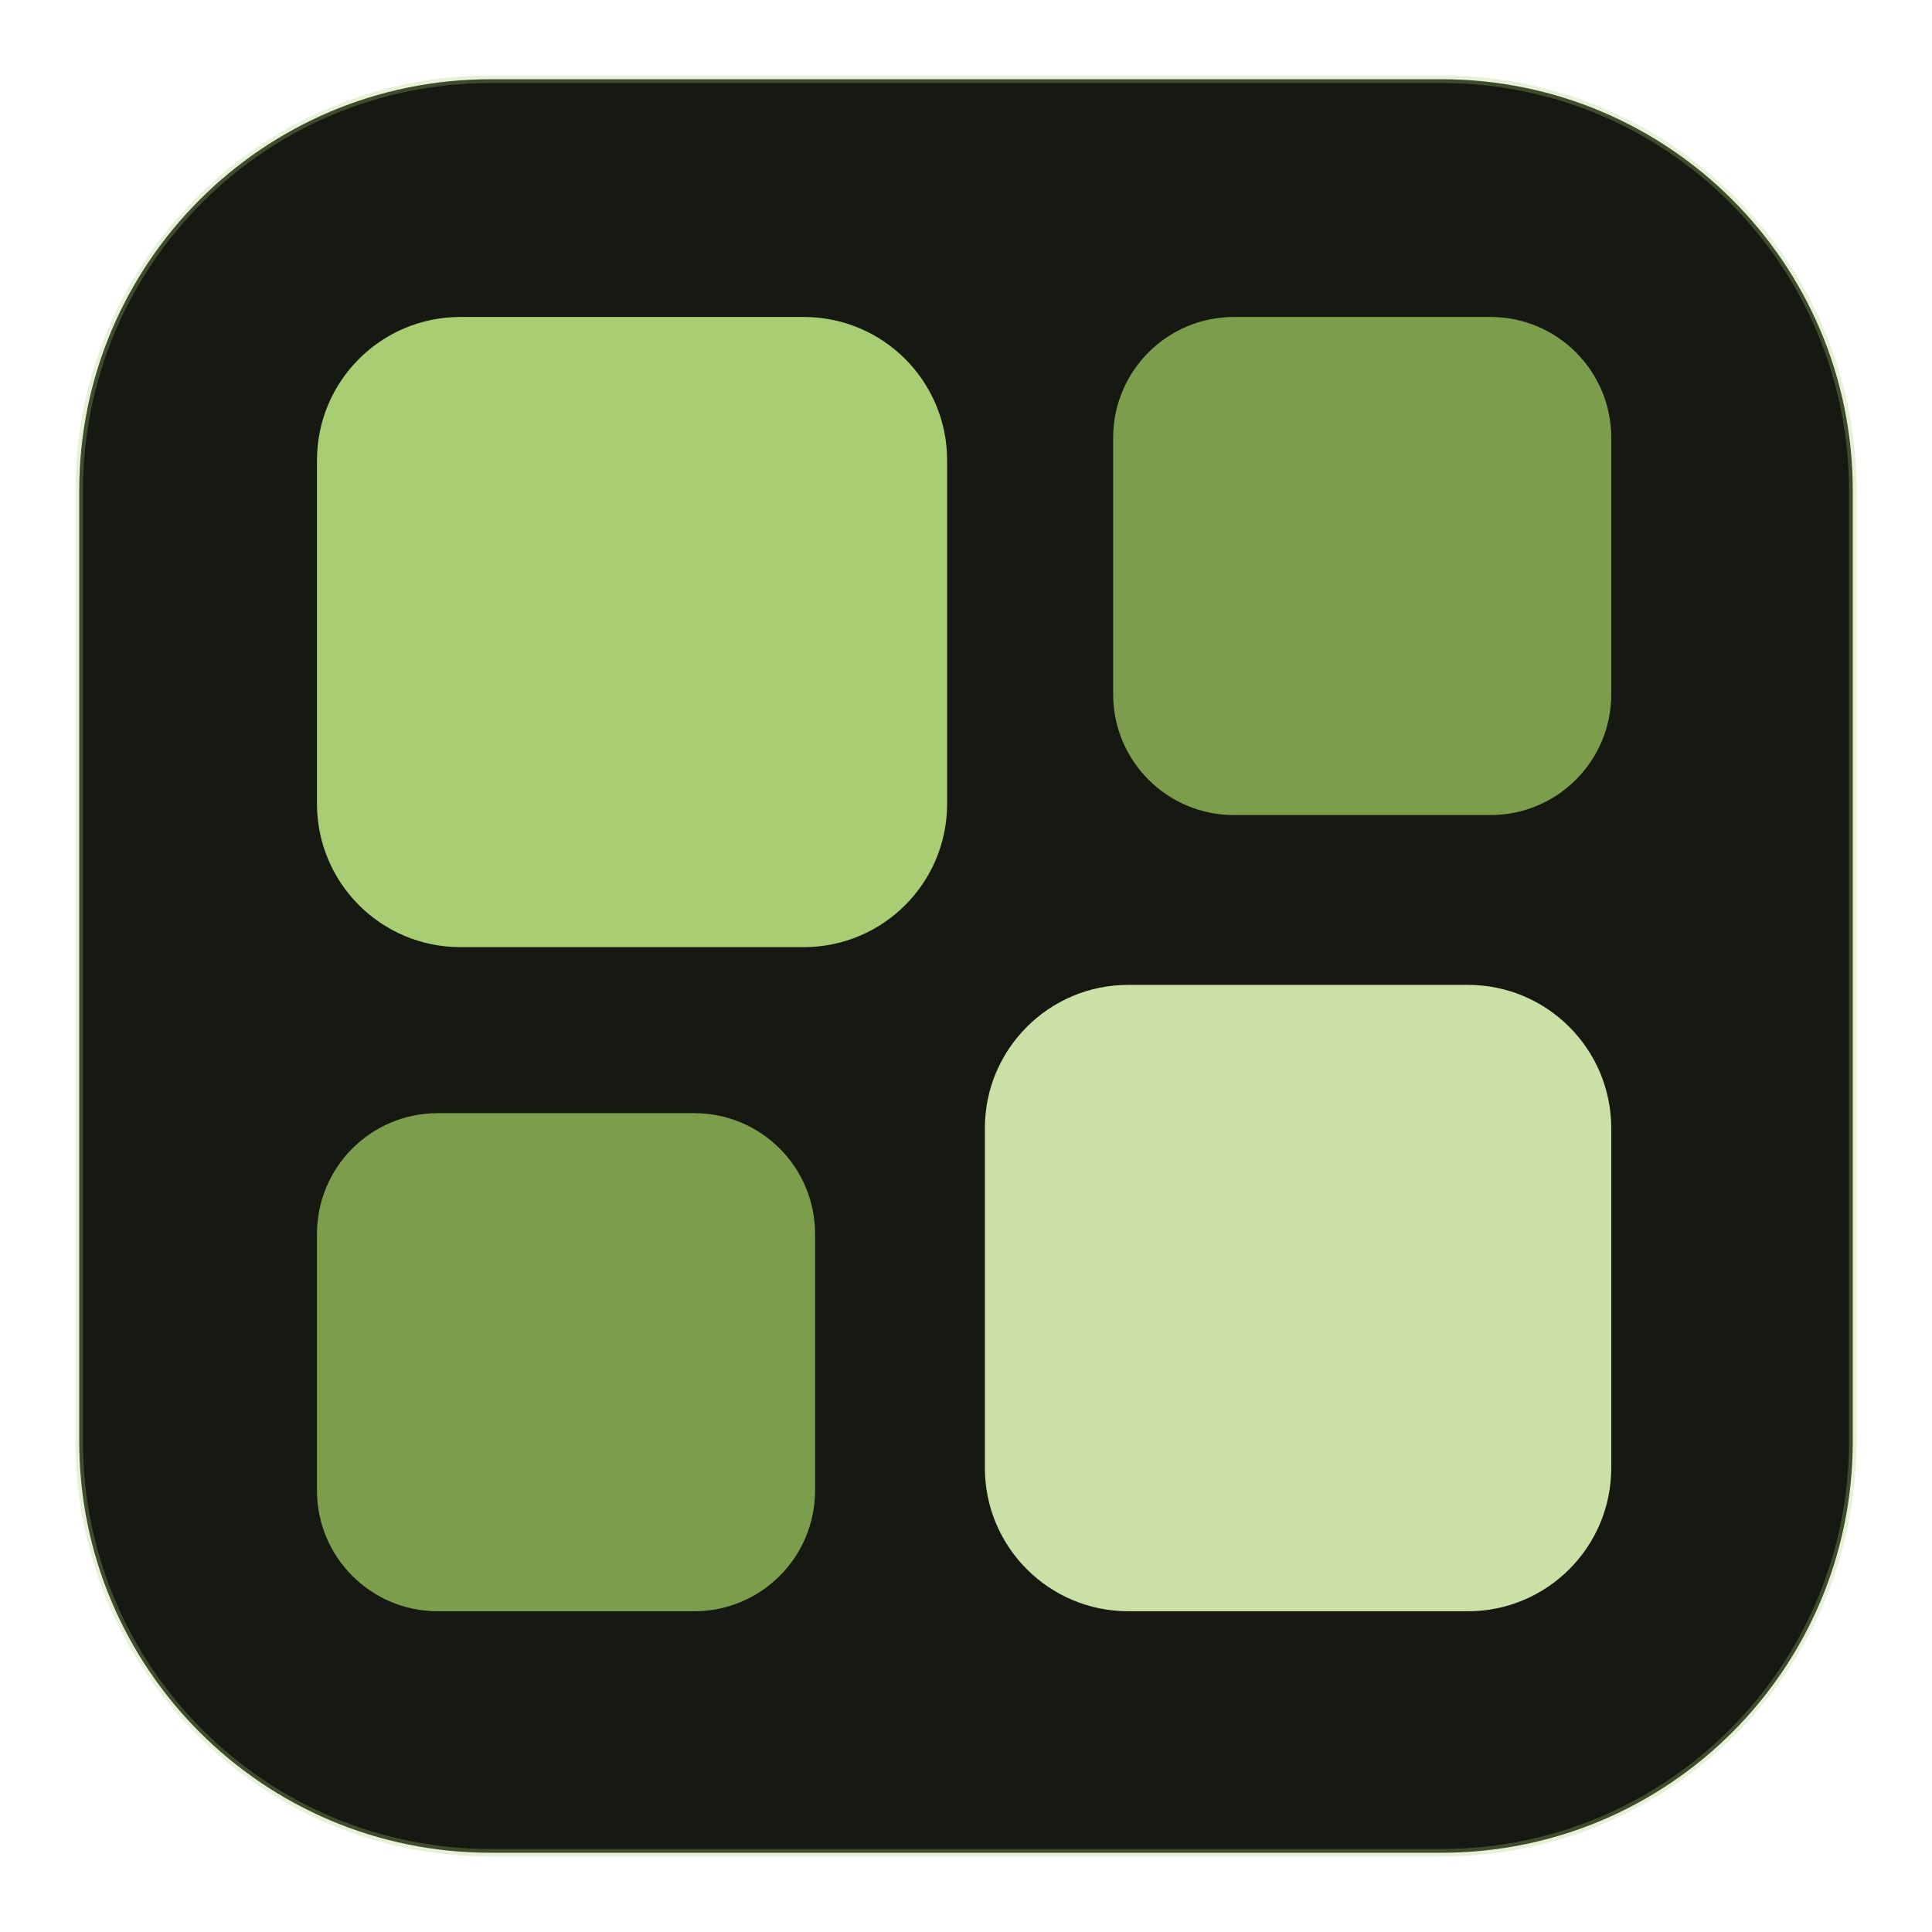
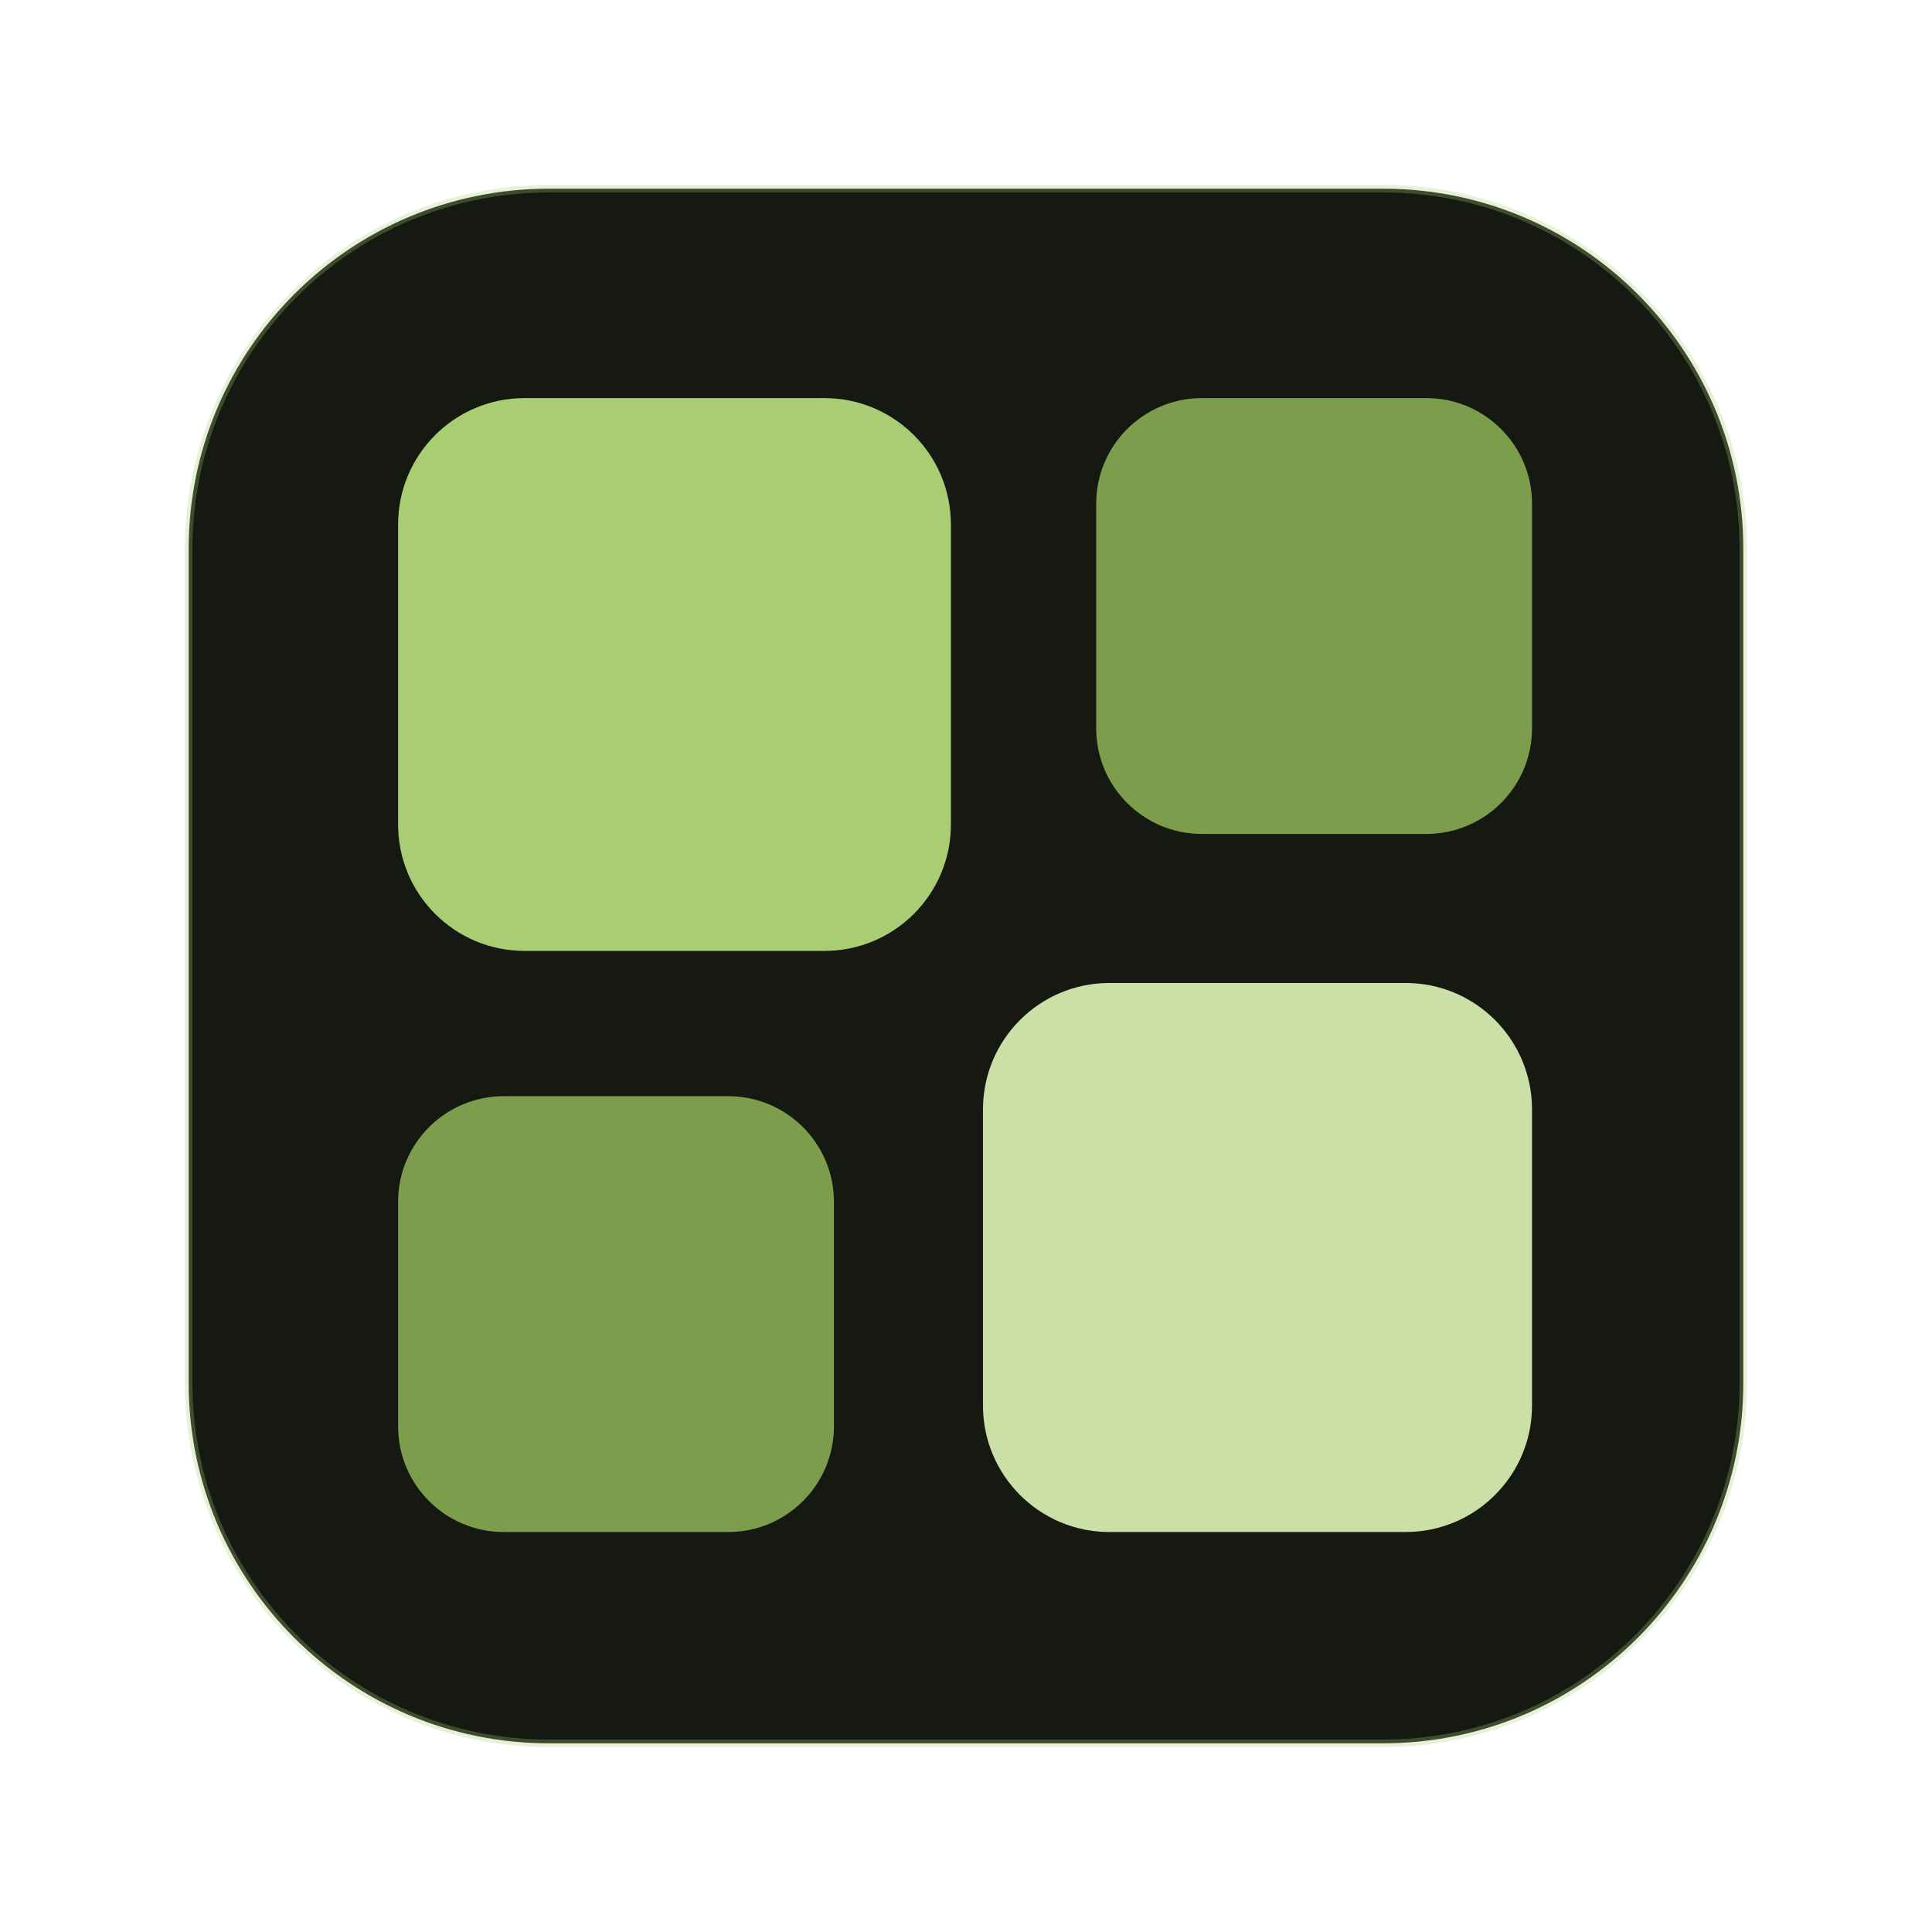
<svg xmlns="http://www.w3.org/2000/svg" width="1024" height="1024" viewBox="0 0 1024 1024" fill="none">
-   <rect x="42" y="42" width="940" height="940" rx="218" fill="#151912" stroke="#A8CD72" stroke-opacity="0.28" stroke-width="4" />
-   <path d="M502 426C502 468 468 502 426 502H244C202 502 168 468 168 426V244C168 202 202 168 244 168H426C468 168 502 202 502 244V426Z" fill="#A8CD72" />
-   <rect x="590" y="168" width="264" height="264" rx="64" fill="#7C9E4C" />
-   <rect x="168" y="590" width="264" height="264" rx="64" fill="#7C9E4C" />
-   <rect x="522" y="522" width="332" height="332" rx="76" fill="#CAE0A6" />
+   <rect x="100" y="100" width="824" height="824" rx="191" fill="#151912" stroke="#A8CD72" stroke-opacity="0.28" stroke-width="4" />
+   <rect x="211" y="211" width="293" height="293" rx="67" fill="#A8CD72" />
+   <rect x="581" y="211" width="231" height="231" rx="56" fill="#7C9E4C" />
+   <rect x="211" y="581" width="231" height="231" rx="56" fill="#7C9E4C" />
+   <rect x="521" y="521" width="291" height="291" rx="67" fill="#CAE0A6" />
</svg>
